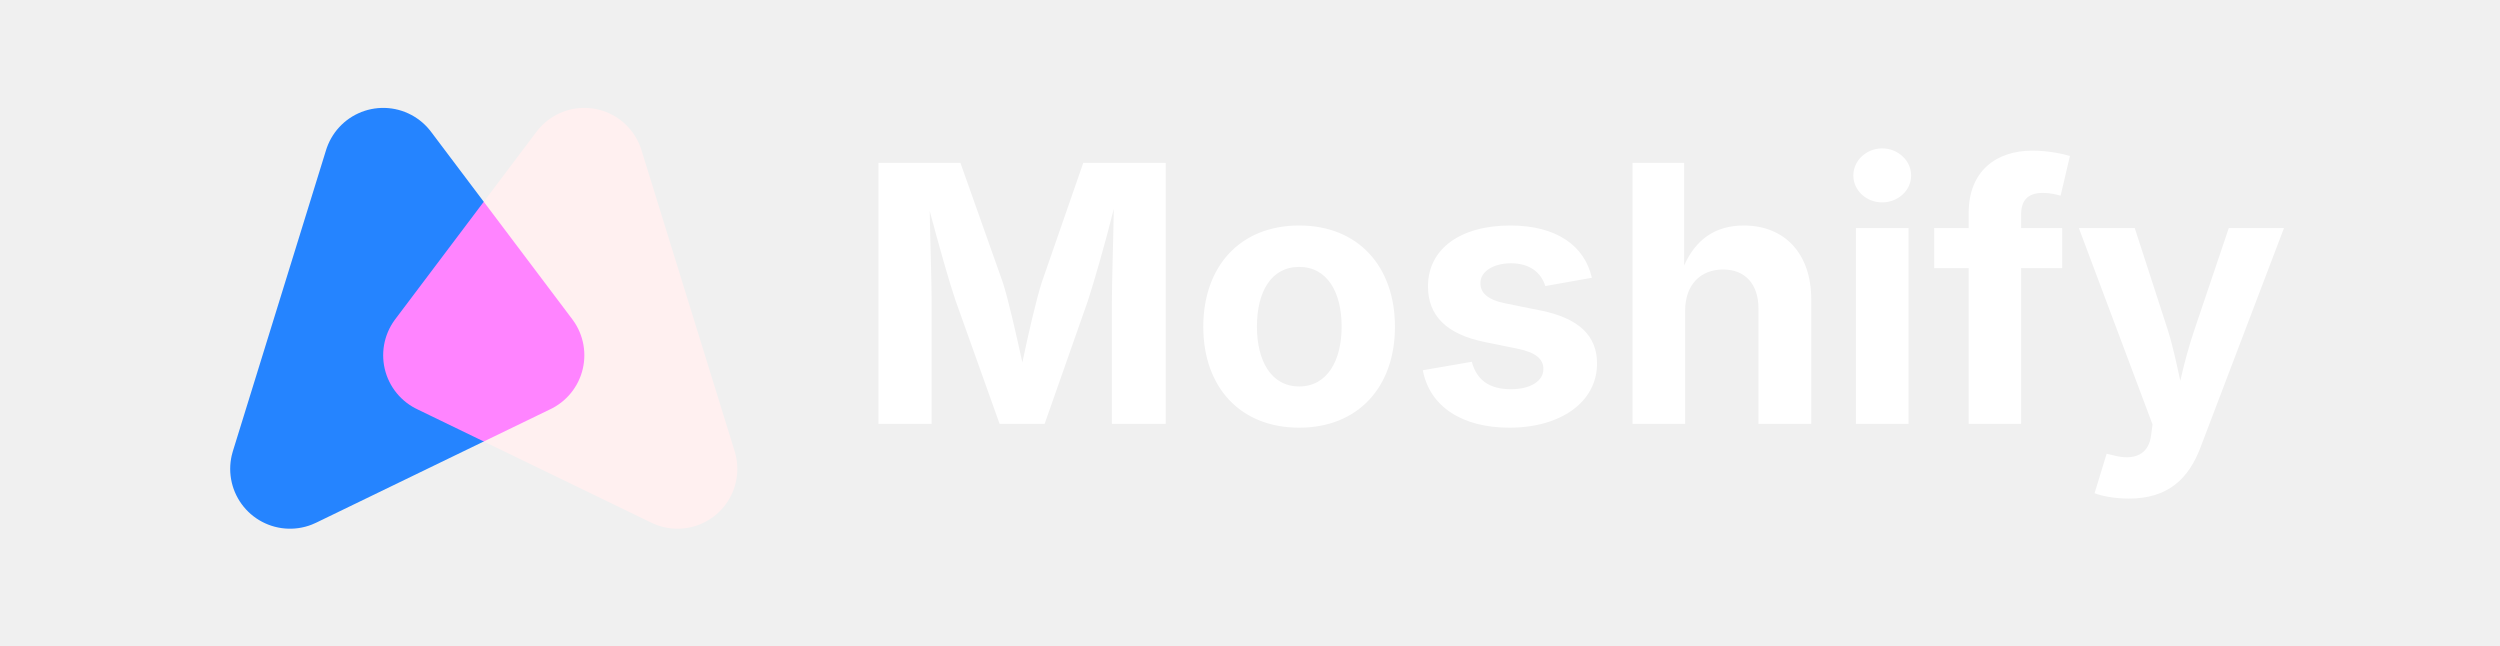
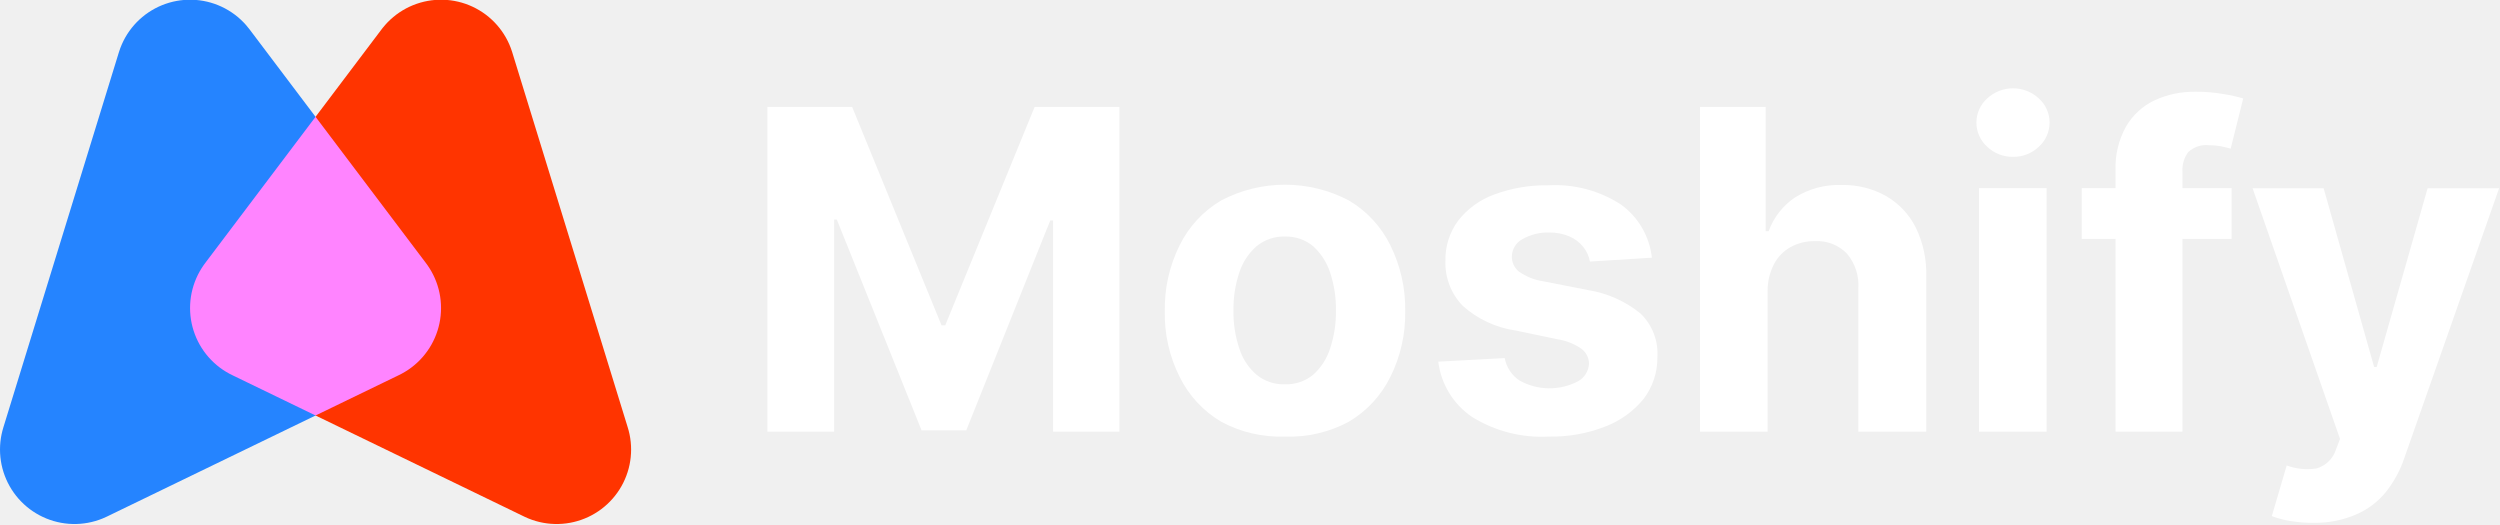
- <svg xmlns="http://www.w3.org/2000/svg" width="209" height="54" viewBox="0 0 209 54">
+ <svg xmlns="http://www.w3.org/2000/svg" viewBox="0 0 167.84 35.18">
  <defs>
-     <style>
-       .cls-1 {
-         fill: #2584ff;
-         stroke: #2584ff;
-       }
- 
-       .cls-1, .cls-2 {
-         stroke-linecap: round;
-         stroke-linejoin: round;
-         stroke-width: 10px;
-         fill-rule: evenodd;
-       }
- 
-       .cls-2 {
-         fill: #ff3400;
-         stroke: #ff3400;
-         mix-blend-mode: lighten;
-       }
- 
-       .cls-3 {
-         font-size: 32.498px;
-         fill: #fff;
-         font-family: Inter;
-         font-weight: 700;
-       }
-     </style>
+     <style>.cls-1{isolation:isolate;}.cls-2{fill:#2584ff;stroke:#2584ff;}.cls-2,.cls-3{stroke-linecap:round;stroke-linejoin:round;stroke-width:10px;fill-rule:evenodd;mix-blend-mode:lighten;}.cls-3{fill:#ff3400;stroke:#ff3400;}.cls-4{fill:#fff;}</style>
  </defs>
-   <path id="Polygon_1_copy_2" data-name="Polygon 1 copy 2" class="cls-1" d="M43.851,29.7L24.244,39.2,32.037,14.02Z" />
-   <path id="Polygon_1_copy_2-2" data-name="Polygon 1 copy 2" class="cls-2" d="M37.033,29.7L56.64,39.2,48.847,14.02Z" />
-   <text id="Moshify" class="cls-3" transform="translate(71.466 35.437) scale(0.923)">Moshify</text>
+   <g class="cls-1">
+     <g id="Layer_1" data-name="Layer 1">
+       <path id="Polygon_1_copy_2" data-name="Polygon 1 copy 2" class="cls-2" d="M43.85,29.7,24.24,39.2,32,14Z" transform="translate(-19.24 -9.02)" />
+       <path id="Polygon_1_copy_2-2" data-name="Polygon 1 copy 2-2" class="cls-3" d="M37,29.7l19.61,9.5L48.85,14Z" transform="translate(-19.24 -9.02)" />
+       <g id="Moshify" class="cls-1">
+         <path class="cls-4" d="M70.76,16.2h5.69l6,14.66h.25l6-14.66h5.69V38H89.94V23.82h-.19L84.11,37.91h-3L75.42,23.76h-.18V38H70.76Z" transform="translate(-19.24 -9.02)" />
+         <path class="cls-4" d="M105.51,38.33a8.37,8.37,0,0,1-4.29-1,7.18,7.18,0,0,1-2.78-3,9.37,9.37,0,0,1-1-4.41,9.5,9.5,0,0,1,1-4.44,7.16,7.16,0,0,1,2.78-3,9.21,9.21,0,0,1,8.58,0,7.16,7.16,0,0,1,2.78,3,9.62,9.62,0,0,1,1,4.44,9.49,9.49,0,0,1-1,4.41,7.18,7.18,0,0,1-2.78,3A8.42,8.42,0,0,1,105.51,38.33Zm0-3.51a2.83,2.83,0,0,0,1.89-.64,4,4,0,0,0,1.14-1.77,7.66,7.66,0,0,0,.39-2.54,7.76,7.76,0,0,0-.39-2.55,4.12,4.12,0,0,0-1.14-1.77,2.84,2.84,0,0,0-1.89-.65,2.87,2.87,0,0,0-1.91.65,4,4,0,0,0-1.16,1.77,7.76,7.76,0,0,0-.39,2.55,7.66,7.66,0,0,0,.39,2.54,3.87,3.87,0,0,0,1.16,1.77A2.86,2.86,0,0,0,105.53,34.82Z" transform="translate(-19.24 -9.02)" />
+         <path class="cls-4" d="M130.14,26.32l-4.16.26a2.13,2.13,0,0,0-.46-1,2.4,2.4,0,0,0-.92-.69,3.3,3.3,0,0,0-1.36-.26,3.43,3.43,0,0,0-1.78.44,1.34,1.34,0,0,0-.72,1.18,1.27,1.27,0,0,0,.47,1,3.8,3.8,0,0,0,1.61.65l3,.59a7.42,7.42,0,0,1,3.56,1.58A3.73,3.73,0,0,1,130.51,33a4.52,4.52,0,0,1-.94,2.82A6.16,6.16,0,0,1,127,37.66a9.83,9.83,0,0,1-3.77.67A8.85,8.85,0,0,1,118.05,37a5.26,5.26,0,0,1-2.25-3.7l4.46-.24a2.31,2.31,0,0,0,1,1.51,4.13,4.13,0,0,0,3.92.05,1.43,1.43,0,0,0,.74-1.2,1.27,1.27,0,0,0-.53-1,3.82,3.82,0,0,0-1.57-.62L121,31.21a6.77,6.77,0,0,1-3.56-1.66,4.12,4.12,0,0,1-1.16-3,4.38,4.38,0,0,1,.85-2.71,5.43,5.43,0,0,1,2.42-1.76,10,10,0,0,1,3.66-.62,8.1,8.1,0,0,1,4.88,1.31A5.08,5.08,0,0,1,130.14,26.32Z" transform="translate(-19.24 -9.02)" />
+         <path class="cls-4" d="M137.91,28.56V38h-4.54V16.2h4.41v8.34h.2a4.63,4.63,0,0,1,1.78-2.27,5.49,5.49,0,0,1,3.1-.83,5.86,5.86,0,0,1,3,.74,5.07,5.07,0,0,1,2,2.12,7.05,7.05,0,0,1,.7,3.3V38H144V28.41a3.29,3.29,0,0,0-.76-2.36,2.77,2.77,0,0,0-2.16-.84,3.23,3.23,0,0,0-1.63.4,2.77,2.77,0,0,0-1.11,1.14A3.87,3.87,0,0,0,137.91,28.56Z" transform="translate(-19.24 -9.02)" />
+         <path class="cls-4" d="M154.39,19.55a2.47,2.47,0,0,1-1.74-.68,2.18,2.18,0,0,1,0-3.24,2.55,2.55,0,0,1,3.47,0,2.18,2.18,0,0,1,0,3.24A2.45,2.45,0,0,1,154.39,19.55ZM152.1,38V21.65h4.54V38Z" transform="translate(-19.24 -9.02)" />
+         <path class="cls-4" d="M169.06,21.65v3.41H159V21.65ZM161.27,38V20.47a5.65,5.65,0,0,1,.7-2.95,4.39,4.39,0,0,1,1.91-1.76,6.28,6.28,0,0,1,2.76-.58,10.31,10.31,0,0,1,1.91.16,10.12,10.12,0,0,1,1.29.29L169,19c-.18-.05-.4-.11-.66-.16a4.15,4.15,0,0,0-.79-.07,1.76,1.76,0,0,0-1.4.46,2,2,0,0,0-.39,1.3V38Z" transform="translate(-19.24 -9.02)" />
+         <path class="cls-4" d="M174.63,44.12A9.17,9.17,0,0,1,173,44a6.62,6.62,0,0,1-1.24-.33l1-3.4a4,4,0,0,0,2,.2,1.93,1.93,0,0,0,1.31-1.28l.27-.7-5.87-16.83h4.77l3.39,12h.17l3.42-12,4.8,0-6.36,18.1a7.51,7.51,0,0,1-1.24,2.29,5.24,5.24,0,0,1-2,1.51A6.9,6.9,0,0,1,174.63,44.12Z" transform="translate(-19.24 -9.02)" />
+       </g>
+     </g>
+   </g>
</svg>
